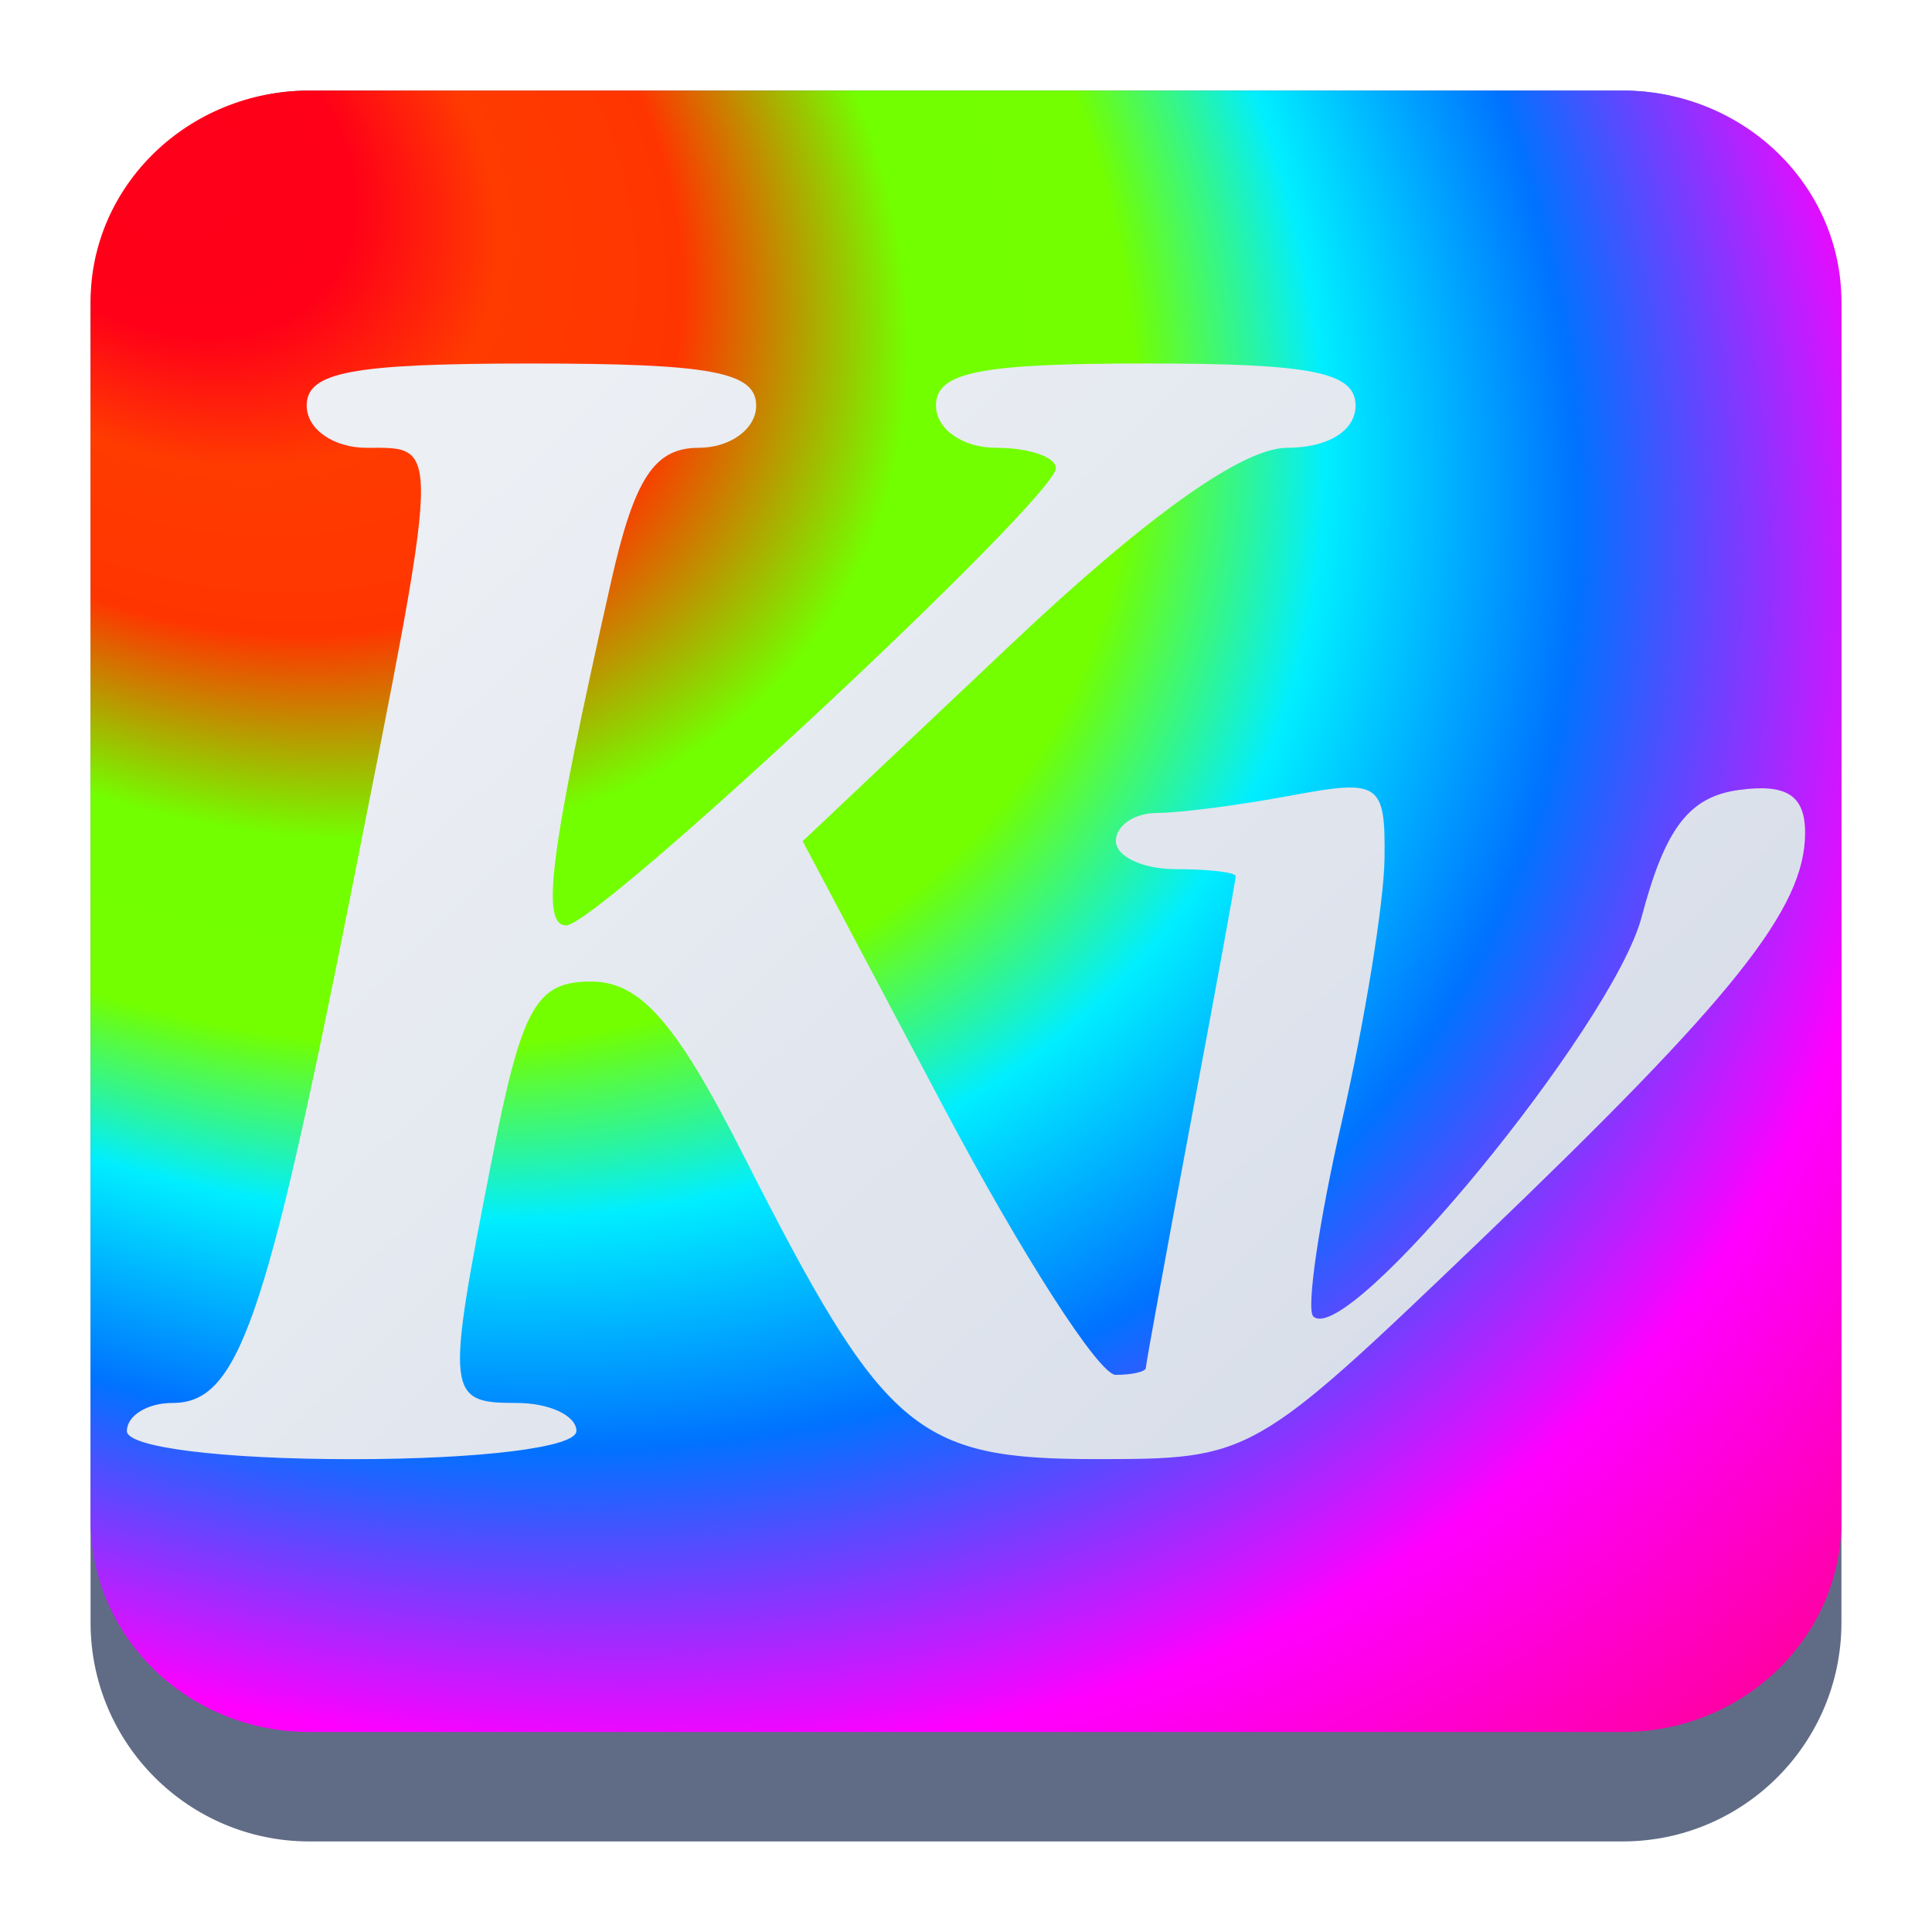
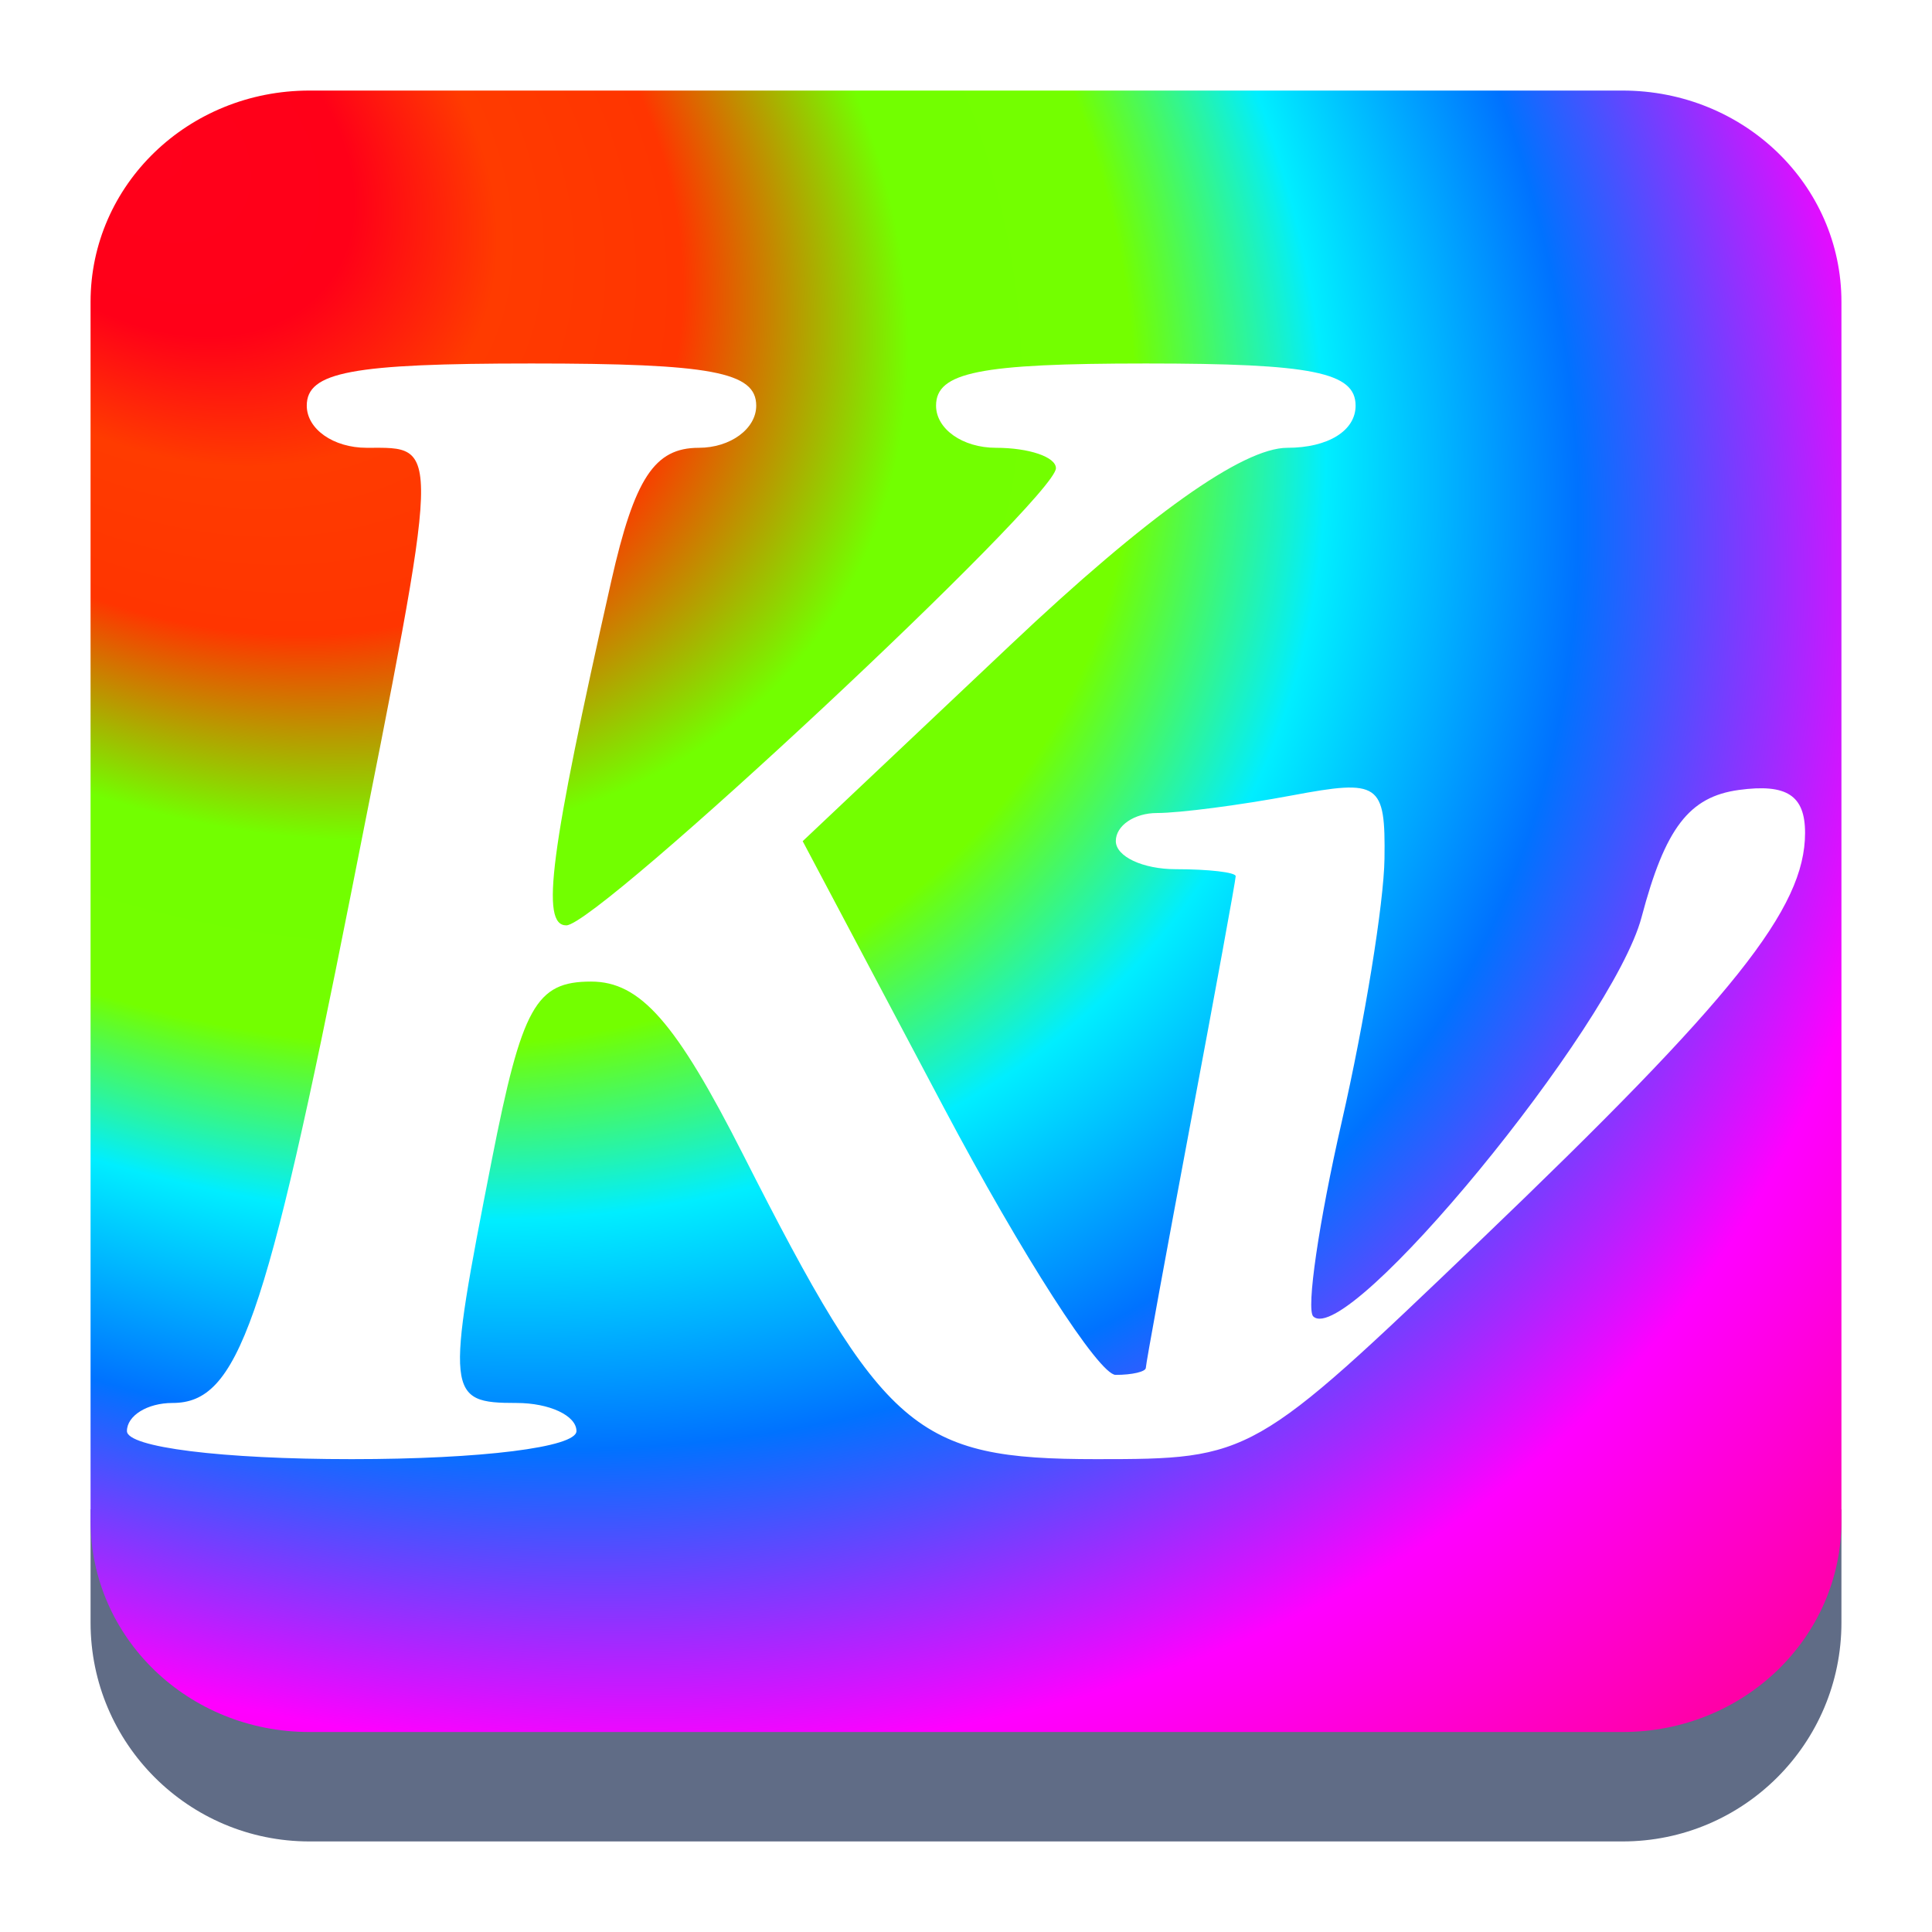
<svg xmlns="http://www.w3.org/2000/svg" xmlns:xlink="http://www.w3.org/1999/xlink" width="64" height="64" viewBox="0 0 64 64" version="1.1" id="svg22024">
  <defs id="defs22004">
    <linearGradient id="linearGradient4212">
      <stop style="stop-color:#000000;stop-opacity:1;" offset="0" id="stop21980" />
      <stop style="stop-color:#000000;stop-opacity:0;" offset="1" id="stop21982" />
    </linearGradient>
    <linearGradient id="linearGradient4198">
      <stop style="stop-color:#272b2d;stop-opacity:1;" offset="0" id="stop21985" />
      <stop style="stop-color:#3e4447;stop-opacity:1" offset="1" id="stop21987" />
    </linearGradient>
    <linearGradient id="linearGradient4185">
      <stop style="stop-color:#acacac;stop-opacity:1" offset="0" id="stop21990" />
      <stop style="stop-color:#cbcbcb;stop-opacity:1" offset="1" id="stop21992" />
    </linearGradient>
    <linearGradient id="linearGradient4144">
      <stop style="stop-color:#3b962d;stop-opacity:1" offset="0" id="stop21995" />
      <stop style="stop-color:#93d169;stop-opacity:1" offset="1" id="stop21997" />
    </linearGradient>
    <linearGradient xlink:href="#linearGradient4144" id="linearGradient4150" x1="25" y1="1046.362" x2="25" y2="1010.362" gradientUnits="userSpaceOnUse" gradientTransform="translate(86.85077,-1045.96)" />
    <radialGradient xlink:href="#linearGradient4185" id="radialGradient4191" cx="24" cy="1025.362" fx="24" fy="1025.362" r="2" gradientTransform="matrix(1,0,0,0.9998745,86.85077,-1045.832)" gradientUnits="userSpaceOnUse" />
    <linearGradient xlink:href="#linearGradient4198" id="linearGradient4204" x1="24" y1="1032.362" x2="24" y2="1018.362" gradientUnits="userSpaceOnUse" gradientTransform="translate(86.85077,-1045.96)" />
    <linearGradient xlink:href="#linearGradient4212" id="linearGradient4218" x1="20" y1="17" x2="38" y2="35" gradientUnits="userSpaceOnUse" gradientTransform="translate(86.85077,-41.5982)" />
    <radialGradient xlink:href="#linearGradient4185" id="radialGradient4191-8" cx="24" cy="1025.362" fx="24" fy="1025.362" r="2" gradientTransform="matrix(1.333324,0,0,1.333157,-53.62139,-1399.28)" gradientUnits="userSpaceOnUse" />
    <radialGradient xlink:href="#linearGradient4185" id="radialGradient4191-8-3" cx="24" cy="1025.362" fx="24" fy="1025.362" r="2" gradientTransform="matrix(1.399992,0,0,1.399816,-2.099906,-1415.021)" gradientUnits="userSpaceOnUse" />
    <linearGradient id="linearGradient882" x1="43.455" x2="43.455" y1="140.15" y2="153.38" gradientTransform="matrix(0.94488,0,0,0.94488,-30.559,-127.93)" gradientUnits="userSpaceOnUse" xlink:href="#linearGradient880" />
    <linearGradient id="linearGradient880">
      <stop stop-color="#333" offset="0" id="stop1767" />
      <stop offset="1" id="stop1769" />
    </linearGradient>
    <linearGradient id="linearGradient990" x1="30" x2="30" y1="33" y2="5.782" gradientTransform="matrix(0.25926,0,0,0.29412,2.7037,4.2941)" gradientUnits="userSpaceOnUse">
      <stop stop-color="#2ca0b9" offset="0" id="stop1777" />
      <stop stop-color="#87deaa" offset="1" id="stop1779" />
    </linearGradient>
    <linearGradient id="linearGradient899" x1="42.925" x2="42.925" y1="149.41" y2="151.79" gradientTransform="matrix(0.41176,0,0,0.33333,-14.329,245.08)" gradientUnits="userSpaceOnUse">
      <stop stop-color="#4d4d4d" offset="0" id="stop1772" />
      <stop stop-color="#1a1a1a" offset="1" id="stop1774" />
    </linearGradient>
    <linearGradient id="linearGradient982" x1="35" x2="35" y1="-2" y2="48" gradientTransform="matrix(0.29412,0,0,0.40004,1.5883,1.8003)" gradientUnits="userSpaceOnUse" xlink:href="#linearGradient880" />
    <linearGradient xlink:href="#c" id="d" y1="9.268" x1="-28.756" y2="27.436" x2="-10.858" gradientUnits="userSpaceOnUse" gradientTransform="translate(0,-1.022)" />
    <linearGradient id="c" y1="9.178" x1="-14.65" y2="17.522" x2="-6.43" gradientUnits="userSpaceOnUse" gradientTransform="translate(1.01,-1.022)">
      <stop id="stop178" />
      <stop offset="1" stop-opacity="0" id="stop180" />
    </linearGradient>
    <linearGradient id="a" y1="38" y2="13" x2="0" gradientUnits="userSpaceOnUse" gradientTransform="matrix(1.000023,0,0,1.000003,-81.71148,-28.16893)">
      <stop stop-color="#8e44ad" id="stop168" />
      <stop offset="1" stop-color="#9b59b6" id="stop170" />
    </linearGradient>
    <linearGradient xlink:href="#c" id="d-3" y1="9.268" x1="-28.756" y2="27.436" x2="-10.858" gradientUnits="userSpaceOnUse" gradientTransform="translate(0,-1.022)" />
    <linearGradient id="b" y1="37.956" x1="-2.994" y2="-0.883" x2="-41.26" gradientUnits="userSpaceOnUse" gradientTransform="translate(0,-1.022)">
      <stop stop-color="#34495e" id="stop173" />
      <stop offset="1" stop-color="#1c7865" id="stop175" />
    </linearGradient>
    <linearGradient id="a-3" y1="38" y2="13" x2="0" gradientUnits="userSpaceOnUse" gradientTransform="matrix(1.200063,0,0,1.200039,9.42864,13.137)">
      <stop stop-color="#8e44ad" id="stop168-5" />
      <stop offset="1" stop-color="#9b59b6" id="stop170-6" />
    </linearGradient>
    <radialGradient id="radialGradient24818" cx="2.037" cy="4.162" r="7.541" gradientTransform="matrix(7.293946,6.498243,-5.297779,4.999215,12.19033,-29.04427)" gradientUnits="userSpaceOnUse" fx="2.037" fy="4.162">
      <stop stop-color="#bf616a" offset="0" id="stop193" style="stop-color:#ff001b;stop-opacity:1;" />
      <stop stop-color="#bf616a" offset="0.1" id="stop195" style="stop-color:#ff0018;stop-opacity:1;" />
      <stop stop-color="#d08770" offset="0.17" id="stop197" style="stop-color:#ff3b00;stop-opacity:1;" />
      <stop stop-color="#d08770" offset="0.26" id="stop199" style="stop-color:#ff3500;stop-opacity:1;" />
      <stop stop-color="#a3be8c" offset="0.37" id="stop201" style="stop-color:#72ff00;stop-opacity:1;" />
      <stop stop-color="#a3be8c" offset="0.48" id="stop203" style="stop-color:#73ff00;stop-opacity:1;" />
      <stop stop-color="#88c0d0" offset="0.573" id="stop205" style="stop-color:#00eeff;stop-opacity:1;" />
      <stop stop-color="#5e81ac" offset="0.696" id="stop209" style="stop-color:#0072ff;stop-opacity:1;" />
      <stop stop-color="#b48ead" offset="0.859" id="stop211" style="stop-color:#ff00ff;stop-opacity:1;" />
      <stop stop-color="#b48ead" offset="1" id="stop213" style="stop-color:#ff00a6;stop-opacity:1;" />
    </radialGradient>
    <linearGradient id="linearGradient28836" x1="4.547" x2="12.99" y1="4.118" y2="12.422" gradientUnits="userSpaceOnUse" gradientTransform="matrix(3.845899,0,0,3.60553,-0.5614578,-0.3388788)">
      <stop stop-color="#eceff4" offset="0" id="stop216" />
      <stop stop-color="#d8dee9" offset="1" id="stop218" />
    </linearGradient>
  </defs>
-   <path d="m 3,10.25 c 0,-4.004 3.246,-7.25 7.25,-7.25 h 43.5 c 4.004,0 7.25,3.246 7.25,7.25 v 43.5 c 0,4.004 -3.246,7.25 -7.25,7.25 H 10.25 C 6.246,61 3,57.754 3,53.75 Z" id="path736-7" style="fill:#606c86;fill-opacity:1;stroke-width:3.625" />
-   <rect x="3" y="3" width="58" height="54.375" rx="7.25" ry="7" fill="url(#radialGradient24818)" stroke-width="4.571" id="rect225" style="fill:url(#radialGradient24818);stroke-linecap:round;stroke-linejoin:round" />
-   <path d="m 19.095,47.406 c 0,-0.512 -0.893,-0.931 -1.985,-0.931 -2.323,0 -2.349,-0.26 -0.821,-8.036 1.002,-5.096 1.462,-5.924 3.292,-5.924 1.63,0 2.808,1.342 5.04,5.74 4.657,9.18 5.702,10.08 11.694,10.08 5.13,0 5.21,-0.046 12.692,-7.212 8.449,-8.093 10.789,-11.029 10.789,-13.533 0,-1.242 -0.608,-1.636 -2.19,-1.422 -1.651,0.224 -2.445,1.261 -3.226,4.213 -0.956,3.612 -9.737,14.294 -10.875,13.228 -0.241,-0.226 0.183,-3.129 0.943,-6.451 0.76,-3.322 1.397,-7.244 1.416,-8.716 0.033,-2.505 -0.164,-2.638 -3.067,-2.094 -1.706,0.32 -3.716,0.582 -4.467,0.582 -0.751,0 -1.365,0.419 -1.365,0.931 0,0.512 0.893,0.931 1.985,0.931 1.092,0 1.985,0.104 1.984,0.233 -7.44e-4,0.128 -0.67,3.792 -1.488,8.143 -0.818,4.351 -1.487,8.015 -1.488,8.143 -7.72e-4,0.128 -0.451,0.233 -1.001,0.233 -0.55,0 -3.107,-3.978 -5.683,-8.839 l -4.684,-8.84 6.897,-6.516 c 4.516,-4.266 7.678,-6.516 9.157,-6.516 1.347,0 2.26,-0.564 2.26,-1.396 0,-1.108 -1.434,-1.396 -6.949,-1.396 -5.515,0 -6.949,0.288 -6.949,1.396 0,0.776 0.882,1.396 1.985,1.396 1.092,0 1.985,0.305 1.985,0.677 0,0.978 -15.171,15.144 -16.218,15.144 -0.857,0 -0.545,-2.388 1.488,-11.4 0.77,-3.411 1.432,-4.42 2.9,-4.42 1.047,0 1.903,-0.628 1.903,-1.396 0,-1.117 -1.489,-1.396 -7.445,-1.396 -5.956,0 -7.445,0.279 -7.445,1.396 0,0.776 0.882,1.396 1.985,1.396 2.477,0 2.491,-0.401 -0.526,14.801 -2.825,14.231 -3.739,16.84 -5.905,16.84 -0.831,0 -1.51,0.419 -1.51,0.931 0,0.538 3.143,0.931 7.445,0.931 4.302,0 7.445,-0.393 7.445,-0.931 z" fill="url(#linearGradient28836)" stroke-width="0.961" id="path231" style="fill:url(#linearGradient28836)" />
+   <path d="m 3,50 c 0.321,0.076 58,0 58,0 l 2e-6,3.75 c 2e-6,4.004 -3.246,7.25 -7.25,7.25 H 10.25 C 6.246,61 3,57.754 3,53.75 Z" id="path736-7" style="fill:#606c86;fill-opacity:1;stroke-width:3.625" />
+   <path id="rect225" style="fill:url(#radialGradient24818);stroke-linecap:round;stroke-linejoin:round" d="M 10.25 3 C 6.234 3 3 6.122 3 10 L 3 50.375 C 3 54.253 6.234 57.375 10.25 57.375 L 53.75 57.375 C 57.766 57.375 61 54.253 61 50.375 L 61 10 C 61 6.122 57.766 3 53.75 3 L 10.25 3 z M 17.605 12.041 C 23.562 12.041 25.051 12.321 25.051 13.438 C 25.051 14.205 24.195 14.834 23.148 14.834 C 21.68 14.834 21.018 15.843 20.248 19.254 C 18.215 28.267 17.903 30.654 18.76 30.654 C 19.807 30.654 34.979 16.487 34.979 15.51 C 34.979 15.137 34.084 14.834 32.992 14.834 C 31.889 14.834 31.008 14.213 31.008 13.438 C 31.008 12.33 32.442 12.041 37.957 12.041 C 43.472 12.041 44.906 12.33 44.906 13.438 C 44.906 14.27 43.992 14.834 42.645 14.834 C 41.165 14.834 38.004 17.083 33.488 21.35 L 26.59 27.865 L 31.273 36.705 C 33.85 41.567 36.407 45.545 36.957 45.545 C 37.506 45.545 37.956 45.439 37.957 45.311 C 37.958 45.183 38.628 41.519 39.445 37.168 C 40.263 32.817 40.933 29.153 40.934 29.025 C 40.934 28.897 40.041 28.793 38.949 28.793 C 37.857 28.793 36.963 28.373 36.963 27.861 C 36.963 27.35 37.577 26.932 38.328 26.932 C 39.079 26.932 41.089 26.67 42.795 26.35 C 45.698 25.805 45.897 25.939 45.863 28.443 C 45.844 29.915 45.207 33.838 44.447 37.16 C 43.688 40.482 43.263 43.383 43.504 43.609 C 44.641 44.676 53.423 33.995 54.379 30.383 C 55.16 27.43 55.954 26.392 57.605 26.168 C 59.188 25.953 59.795 26.348 59.795 27.59 C 59.795 30.094 57.455 33.03 49.006 41.123 C 41.524 48.29 41.444 48.336 36.314 48.336 C 30.323 48.336 29.278 47.436 24.621 38.256 C 22.389 33.857 21.21 32.516 19.58 32.516 C 17.75 32.516 17.291 33.344 16.289 38.439 C 14.761 46.215 14.787 46.475 17.109 46.475 C 18.201 46.475 19.096 46.894 19.096 47.406 C 19.096 47.944 15.952 48.336 11.65 48.336 C 7.349 48.336 4.205 47.944 4.205 47.406 C 4.205 46.894 4.884 46.475 5.715 46.475 C 7.881 46.475 8.797 43.866 11.621 29.635 C 14.638 14.432 14.624 14.834 12.146 14.834 C 11.044 14.834 10.162 14.213 10.162 13.438 C 10.162 12.321 11.649 12.041 17.605 12.041 z " />
</svg>
